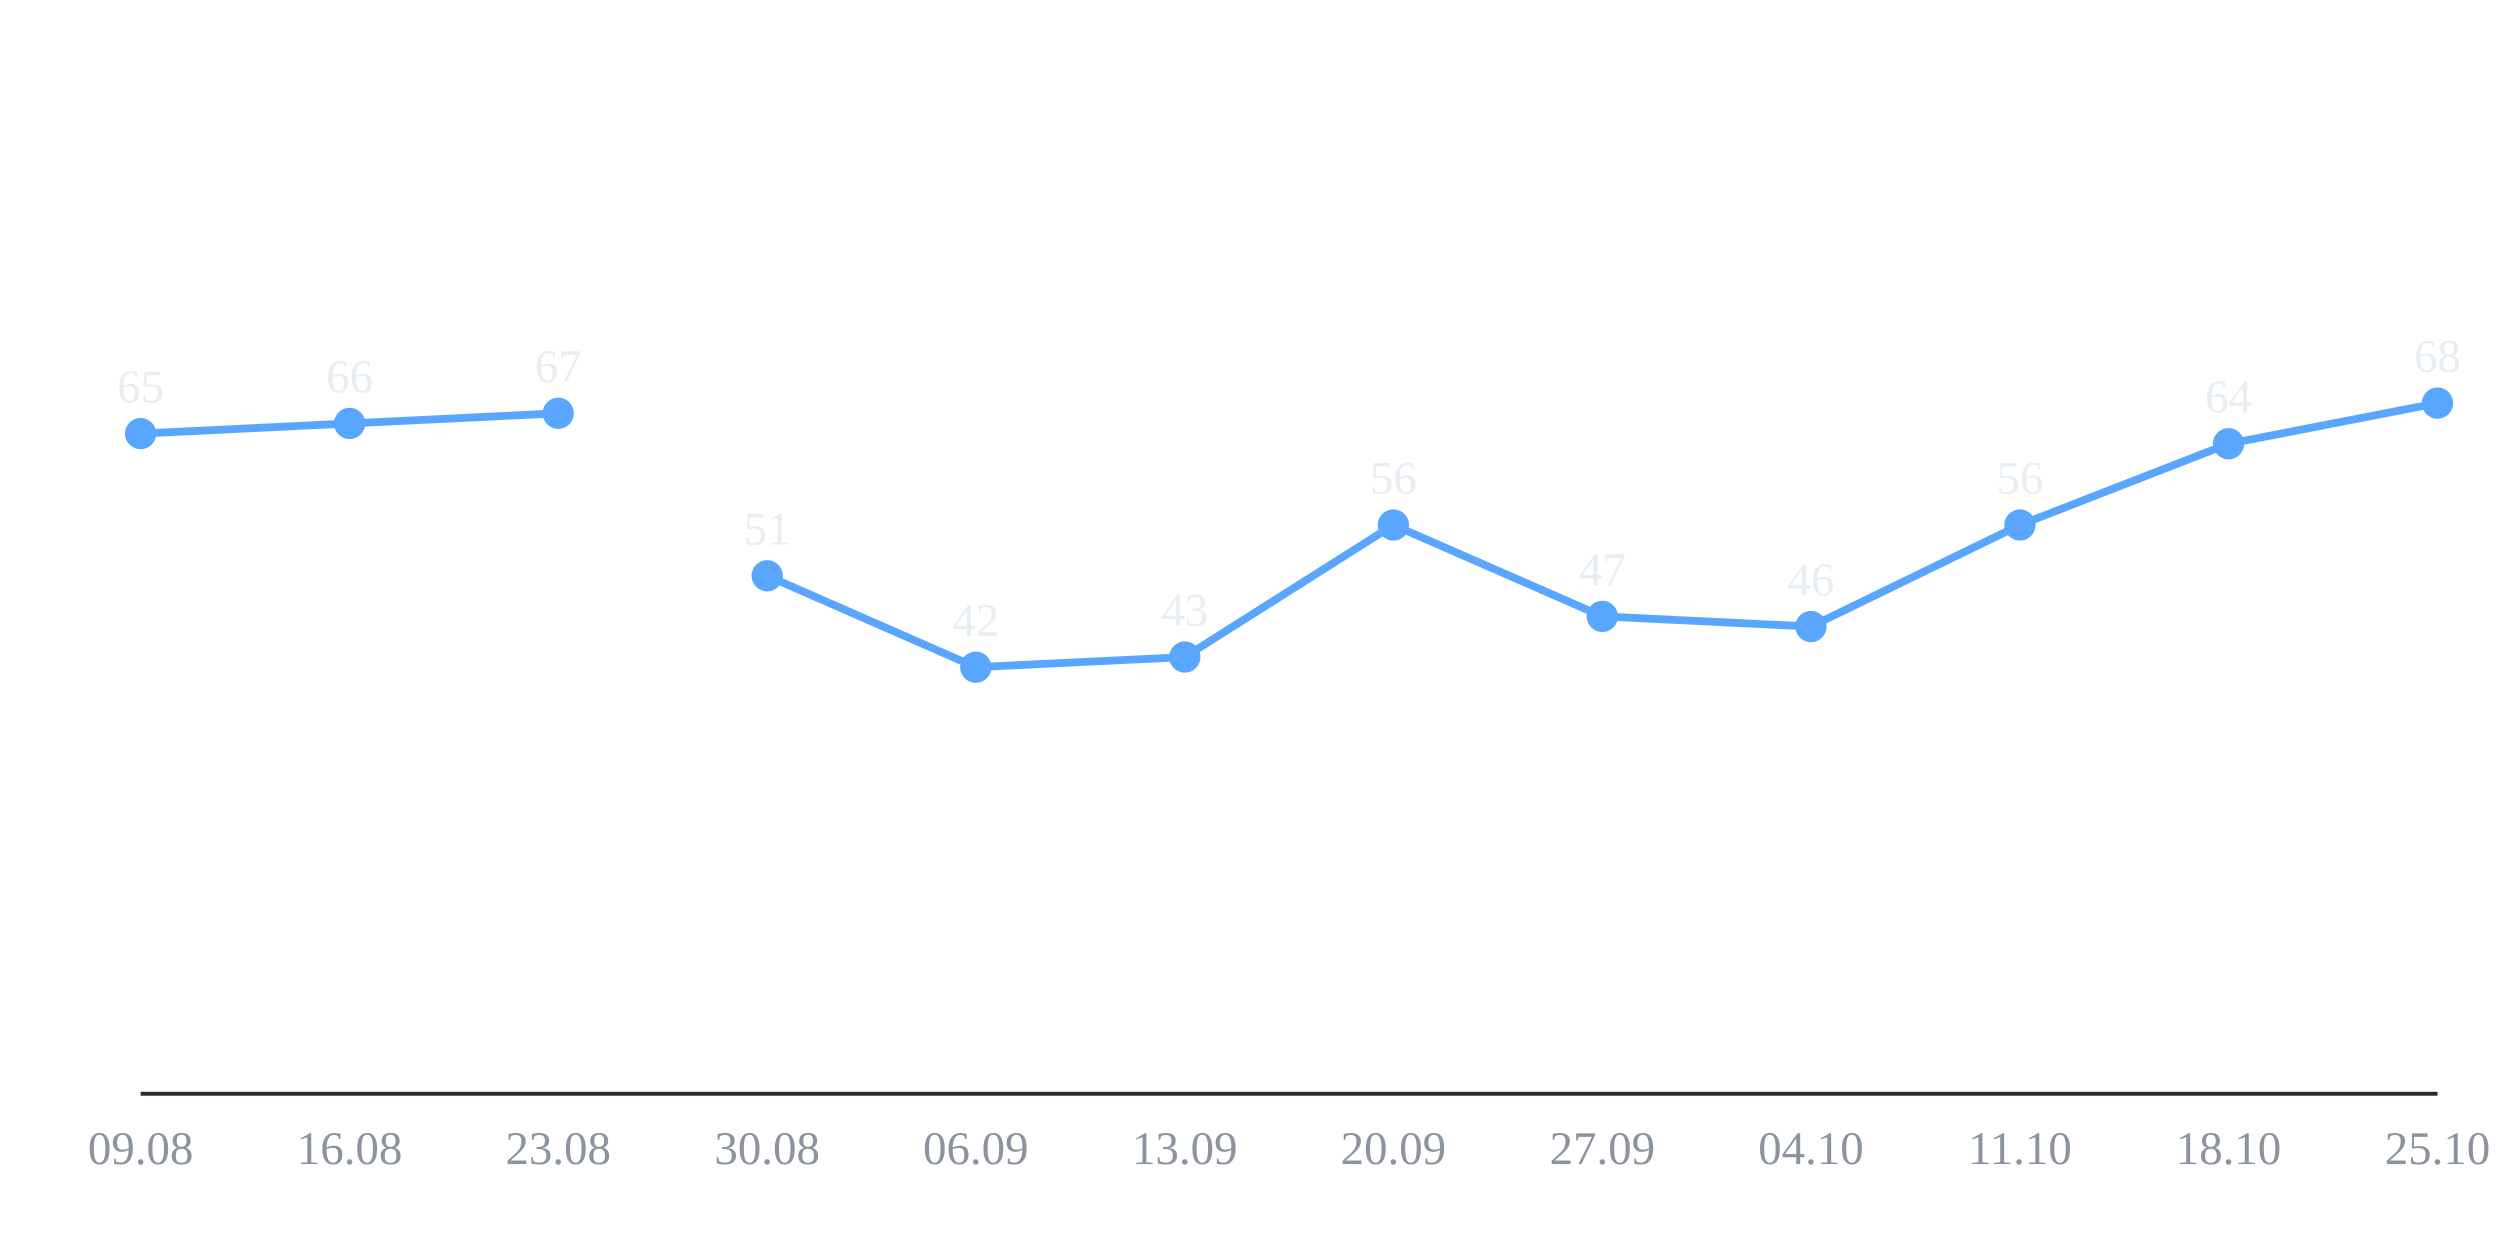
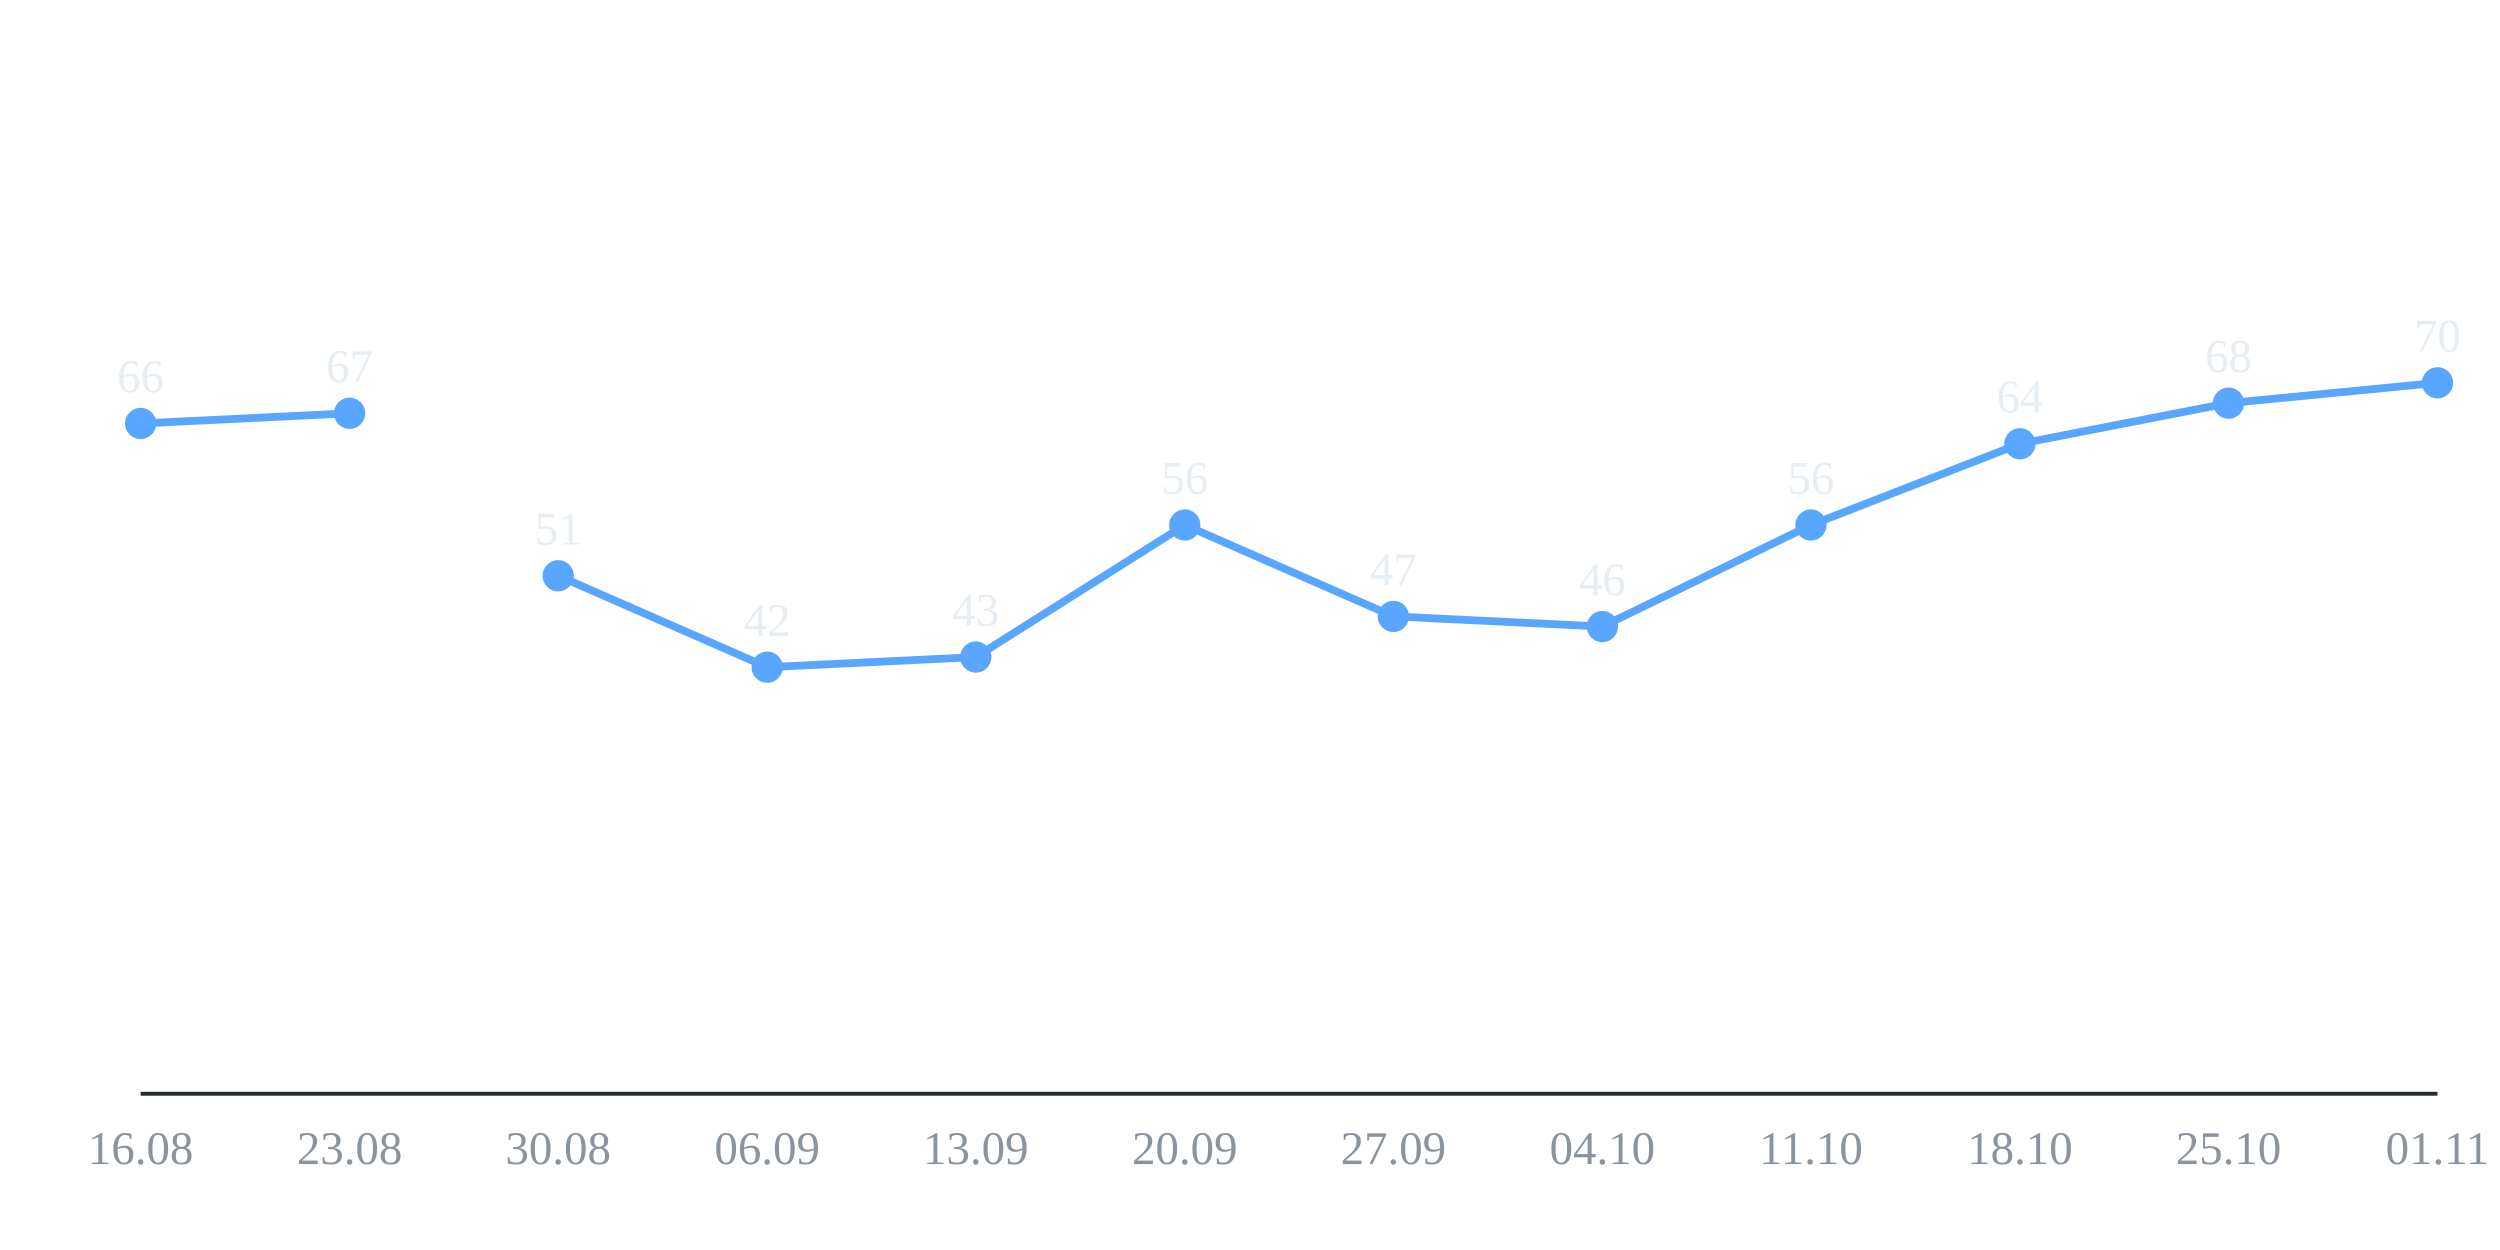
<svg xmlns="http://www.w3.org/2000/svg" viewBox="0 0 640 320" width="640" height="320" role="img" aria-labelledby="trend-title trend-desc">
  <line x1="36" y1="280" x2="624" y2="280" style="stroke:var(--border, #232B36)" />
-   <polyline points="36.0,111.0 89.5,108.4 142.9,105.8" fill="none" style="stroke:var(--accent, #58A6FF);stroke-width:2" />
-   <polyline points="196.4,147.4 249.8,170.8 303.3,168.2 356.7,134.4 410.2,157.8 463.6,160.4 517.1,134.4 570.5,113.6 624.0,103.2" fill="none" style="stroke:var(--accent, #58A6FF);stroke-width:2" />
-   <text class="trend-axis-label" x="36.0" y="298.0" text-anchor="middle" style="fill:var(--text-secondary, #8B949E)">09.08</text>
-   <circle cx="36.0" cy="111.0" r="4" style="fill:var(--accent, #58A6FF)" />
-   <text x="36.0" y="103.0" text-anchor="middle" style="fill:var(--text, #E6EDF3)">65</text>
-   <text class="trend-axis-label" x="89.5" y="298.0" text-anchor="middle" style="fill:var(--text-secondary, #8B949E)">16.08</text>
-   <circle cx="89.5" cy="108.4" r="4" style="fill:var(--accent, #58A6FF)" />
-   <text x="89.5" y="100.4" text-anchor="middle" style="fill:var(--text, #E6EDF3)">66</text>
-   <text class="trend-axis-label" x="142.9" y="298.0" text-anchor="middle" style="fill:var(--text-secondary, #8B949E)">23.08</text>
-   <circle cx="142.9" cy="105.8" r="4" style="fill:var(--accent, #58A6FF)" />
-   <text x="142.9" y="97.8" text-anchor="middle" style="fill:var(--text, #E6EDF3)">67</text>
-   <text class="trend-axis-label" x="196.4" y="298.0" text-anchor="middle" style="fill:var(--text-secondary, #8B949E)">30.08</text>
-   <circle cx="196.4" cy="147.4" r="4" style="fill:var(--accent, #58A6FF)" />
-   <text x="196.4" y="139.4" text-anchor="middle" style="fill:var(--text, #E6EDF3)">51</text>
-   <text class="trend-axis-label" x="249.8" y="298.0" text-anchor="middle" style="fill:var(--text-secondary, #8B949E)">06.09</text>
-   <circle cx="249.8" cy="170.8" r="4" style="fill:var(--accent, #58A6FF)" />
-   <text x="249.8" y="162.8" text-anchor="middle" style="fill:var(--text, #E6EDF3)">42</text>
-   <text class="trend-axis-label" x="303.3" y="298.0" text-anchor="middle" style="fill:var(--text-secondary, #8B949E)">13.09</text>
-   <circle cx="303.3" cy="168.2" r="4" style="fill:var(--accent, #58A6FF)" />
-   <text x="303.3" y="160.2" text-anchor="middle" style="fill:var(--text, #E6EDF3)">43</text>
-   <text class="trend-axis-label" x="356.7" y="298.0" text-anchor="middle" style="fill:var(--text-secondary, #8B949E)">20.09</text>
-   <circle cx="356.7" cy="134.4" r="4" style="fill:var(--accent, #58A6FF)" />
-   <text x="356.7" y="126.4" text-anchor="middle" style="fill:var(--text, #E6EDF3)">56</text>
-   <text class="trend-axis-label" x="410.2" y="298.0" text-anchor="middle" style="fill:var(--text-secondary, #8B949E)">27.09</text>
-   <circle cx="410.2" cy="157.8" r="4" style="fill:var(--accent, #58A6FF)" />
-   <text x="410.2" y="149.8" text-anchor="middle" style="fill:var(--text, #E6EDF3)">47</text>
-   <text class="trend-axis-label" x="463.6" y="298.0" text-anchor="middle" style="fill:var(--text-secondary, #8B949E)">04.10</text>
-   <circle cx="463.6" cy="160.4" r="4" style="fill:var(--accent, #58A6FF)" />
-   <text x="463.6" y="152.4" text-anchor="middle" style="fill:var(--text, #E6EDF3)">46</text>
-   <text class="trend-axis-label" x="517.1" y="298.0" text-anchor="middle" style="fill:var(--text-secondary, #8B949E)">11.10</text>
-   <circle cx="517.1" cy="134.4" r="4" style="fill:var(--accent, #58A6FF)" />
-   <text x="517.1" y="126.4" text-anchor="middle" style="fill:var(--text, #E6EDF3)">56</text>
-   <text class="trend-axis-label" x="570.5" y="298.0" text-anchor="middle" style="fill:var(--text-secondary, #8B949E)">18.10</text>
-   <circle cx="570.5" cy="113.6" r="4" style="fill:var(--accent, #58A6FF)" />
-   <text x="570.5" y="105.6" text-anchor="middle" style="fill:var(--text, #E6EDF3)">64</text>
-   <text class="trend-axis-label" x="624.0" y="298.0" text-anchor="middle" style="fill:var(--text-secondary, #8B949E)">25.10</text>
-   <circle cx="624.0" cy="103.2" r="4" style="fill:var(--accent, #58A6FF)" />
-   <text x="624.0" y="95.2" text-anchor="middle" style="fill:var(--text, #E6EDF3)">68</text>
+   <polyline points="36.0,108.4 89.5,105.8" fill="none" style="stroke:var(--accent, #58A6FF);stroke-width:2" />
+   <polyline points="142.9,147.4 196.4,170.8 249.8,168.2 303.3,134.4 356.7,157.8 410.2,160.4 463.6,134.4 517.1,113.6 570.5,103.2 624.0,98.0" fill="none" style="stroke:var(--accent, #58A6FF);stroke-width:2" />
+   <text class="trend-axis-label" x="36.0" y="298.0" text-anchor="middle" style="fill:var(--text-secondary, #8B949E)">16.08</text>
+   <circle cx="36.0" cy="108.4" r="4" style="fill:var(--accent, #58A6FF)" />
+   <text x="36.0" y="100.4" text-anchor="middle" style="fill:var(--text, #E6EDF3)">66</text>
+   <text class="trend-axis-label" x="89.5" y="298.0" text-anchor="middle" style="fill:var(--text-secondary, #8B949E)">23.08</text>
+   <circle cx="89.5" cy="105.8" r="4" style="fill:var(--accent, #58A6FF)" />
+   <text x="89.5" y="97.8" text-anchor="middle" style="fill:var(--text, #E6EDF3)">67</text>
+   <text class="trend-axis-label" x="142.9" y="298.0" text-anchor="middle" style="fill:var(--text-secondary, #8B949E)">30.08</text>
+   <circle cx="142.9" cy="147.4" r="4" style="fill:var(--accent, #58A6FF)" />
+   <text x="142.9" y="139.4" text-anchor="middle" style="fill:var(--text, #E6EDF3)">51</text>
+   <text class="trend-axis-label" x="196.4" y="298.0" text-anchor="middle" style="fill:var(--text-secondary, #8B949E)">06.09</text>
+   <circle cx="196.4" cy="170.8" r="4" style="fill:var(--accent, #58A6FF)" />
+   <text x="196.4" y="162.8" text-anchor="middle" style="fill:var(--text, #E6EDF3)">42</text>
+   <text class="trend-axis-label" x="249.8" y="298.0" text-anchor="middle" style="fill:var(--text-secondary, #8B949E)">13.09</text>
+   <circle cx="249.8" cy="168.2" r="4" style="fill:var(--accent, #58A6FF)" />
+   <text x="249.8" y="160.2" text-anchor="middle" style="fill:var(--text, #E6EDF3)">43</text>
+   <text class="trend-axis-label" x="303.3" y="298.0" text-anchor="middle" style="fill:var(--text-secondary, #8B949E)">20.09</text>
+   <circle cx="303.3" cy="134.4" r="4" style="fill:var(--accent, #58A6FF)" />
+   <text x="303.3" y="126.4" text-anchor="middle" style="fill:var(--text, #E6EDF3)">56</text>
+   <text class="trend-axis-label" x="356.7" y="298.0" text-anchor="middle" style="fill:var(--text-secondary, #8B949E)">27.09</text>
+   <circle cx="356.7" cy="157.8" r="4" style="fill:var(--accent, #58A6FF)" />
+   <text x="356.7" y="149.8" text-anchor="middle" style="fill:var(--text, #E6EDF3)">47</text>
+   <text class="trend-axis-label" x="410.2" y="298.0" text-anchor="middle" style="fill:var(--text-secondary, #8B949E)">04.10</text>
+   <circle cx="410.2" cy="160.4" r="4" style="fill:var(--accent, #58A6FF)" />
+   <text x="410.2" y="152.4" text-anchor="middle" style="fill:var(--text, #E6EDF3)">46</text>
+   <text class="trend-axis-label" x="463.6" y="298.0" text-anchor="middle" style="fill:var(--text-secondary, #8B949E)">11.10</text>
+   <circle cx="463.6" cy="134.4" r="4" style="fill:var(--accent, #58A6FF)" />
+   <text x="463.6" y="126.4" text-anchor="middle" style="fill:var(--text, #E6EDF3)">56</text>
+   <text class="trend-axis-label" x="517.1" y="298.0" text-anchor="middle" style="fill:var(--text-secondary, #8B949E)">18.10</text>
+   <circle cx="517.1" cy="113.6" r="4" style="fill:var(--accent, #58A6FF)" />
+   <text x="517.1" y="105.6" text-anchor="middle" style="fill:var(--text, #E6EDF3)">64</text>
+   <text class="trend-axis-label" x="570.5" y="298.0" text-anchor="middle" style="fill:var(--text-secondary, #8B949E)">25.10</text>
+   <circle cx="570.5" cy="103.2" r="4" style="fill:var(--accent, #58A6FF)" />
+   <text x="570.5" y="95.2" text-anchor="middle" style="fill:var(--text, #E6EDF3)">68</text>
+   <text class="trend-axis-label" x="624.0" y="298.0" text-anchor="middle" style="fill:var(--text-secondary, #8B949E)">01.11</text>
+   <circle cx="624.0" cy="98.0" r="4" style="fill:var(--accent, #58A6FF)" />
+   <text x="624.0" y="90.0" text-anchor="middle" style="fill:var(--text, #E6EDF3)">70</text>
</svg>
